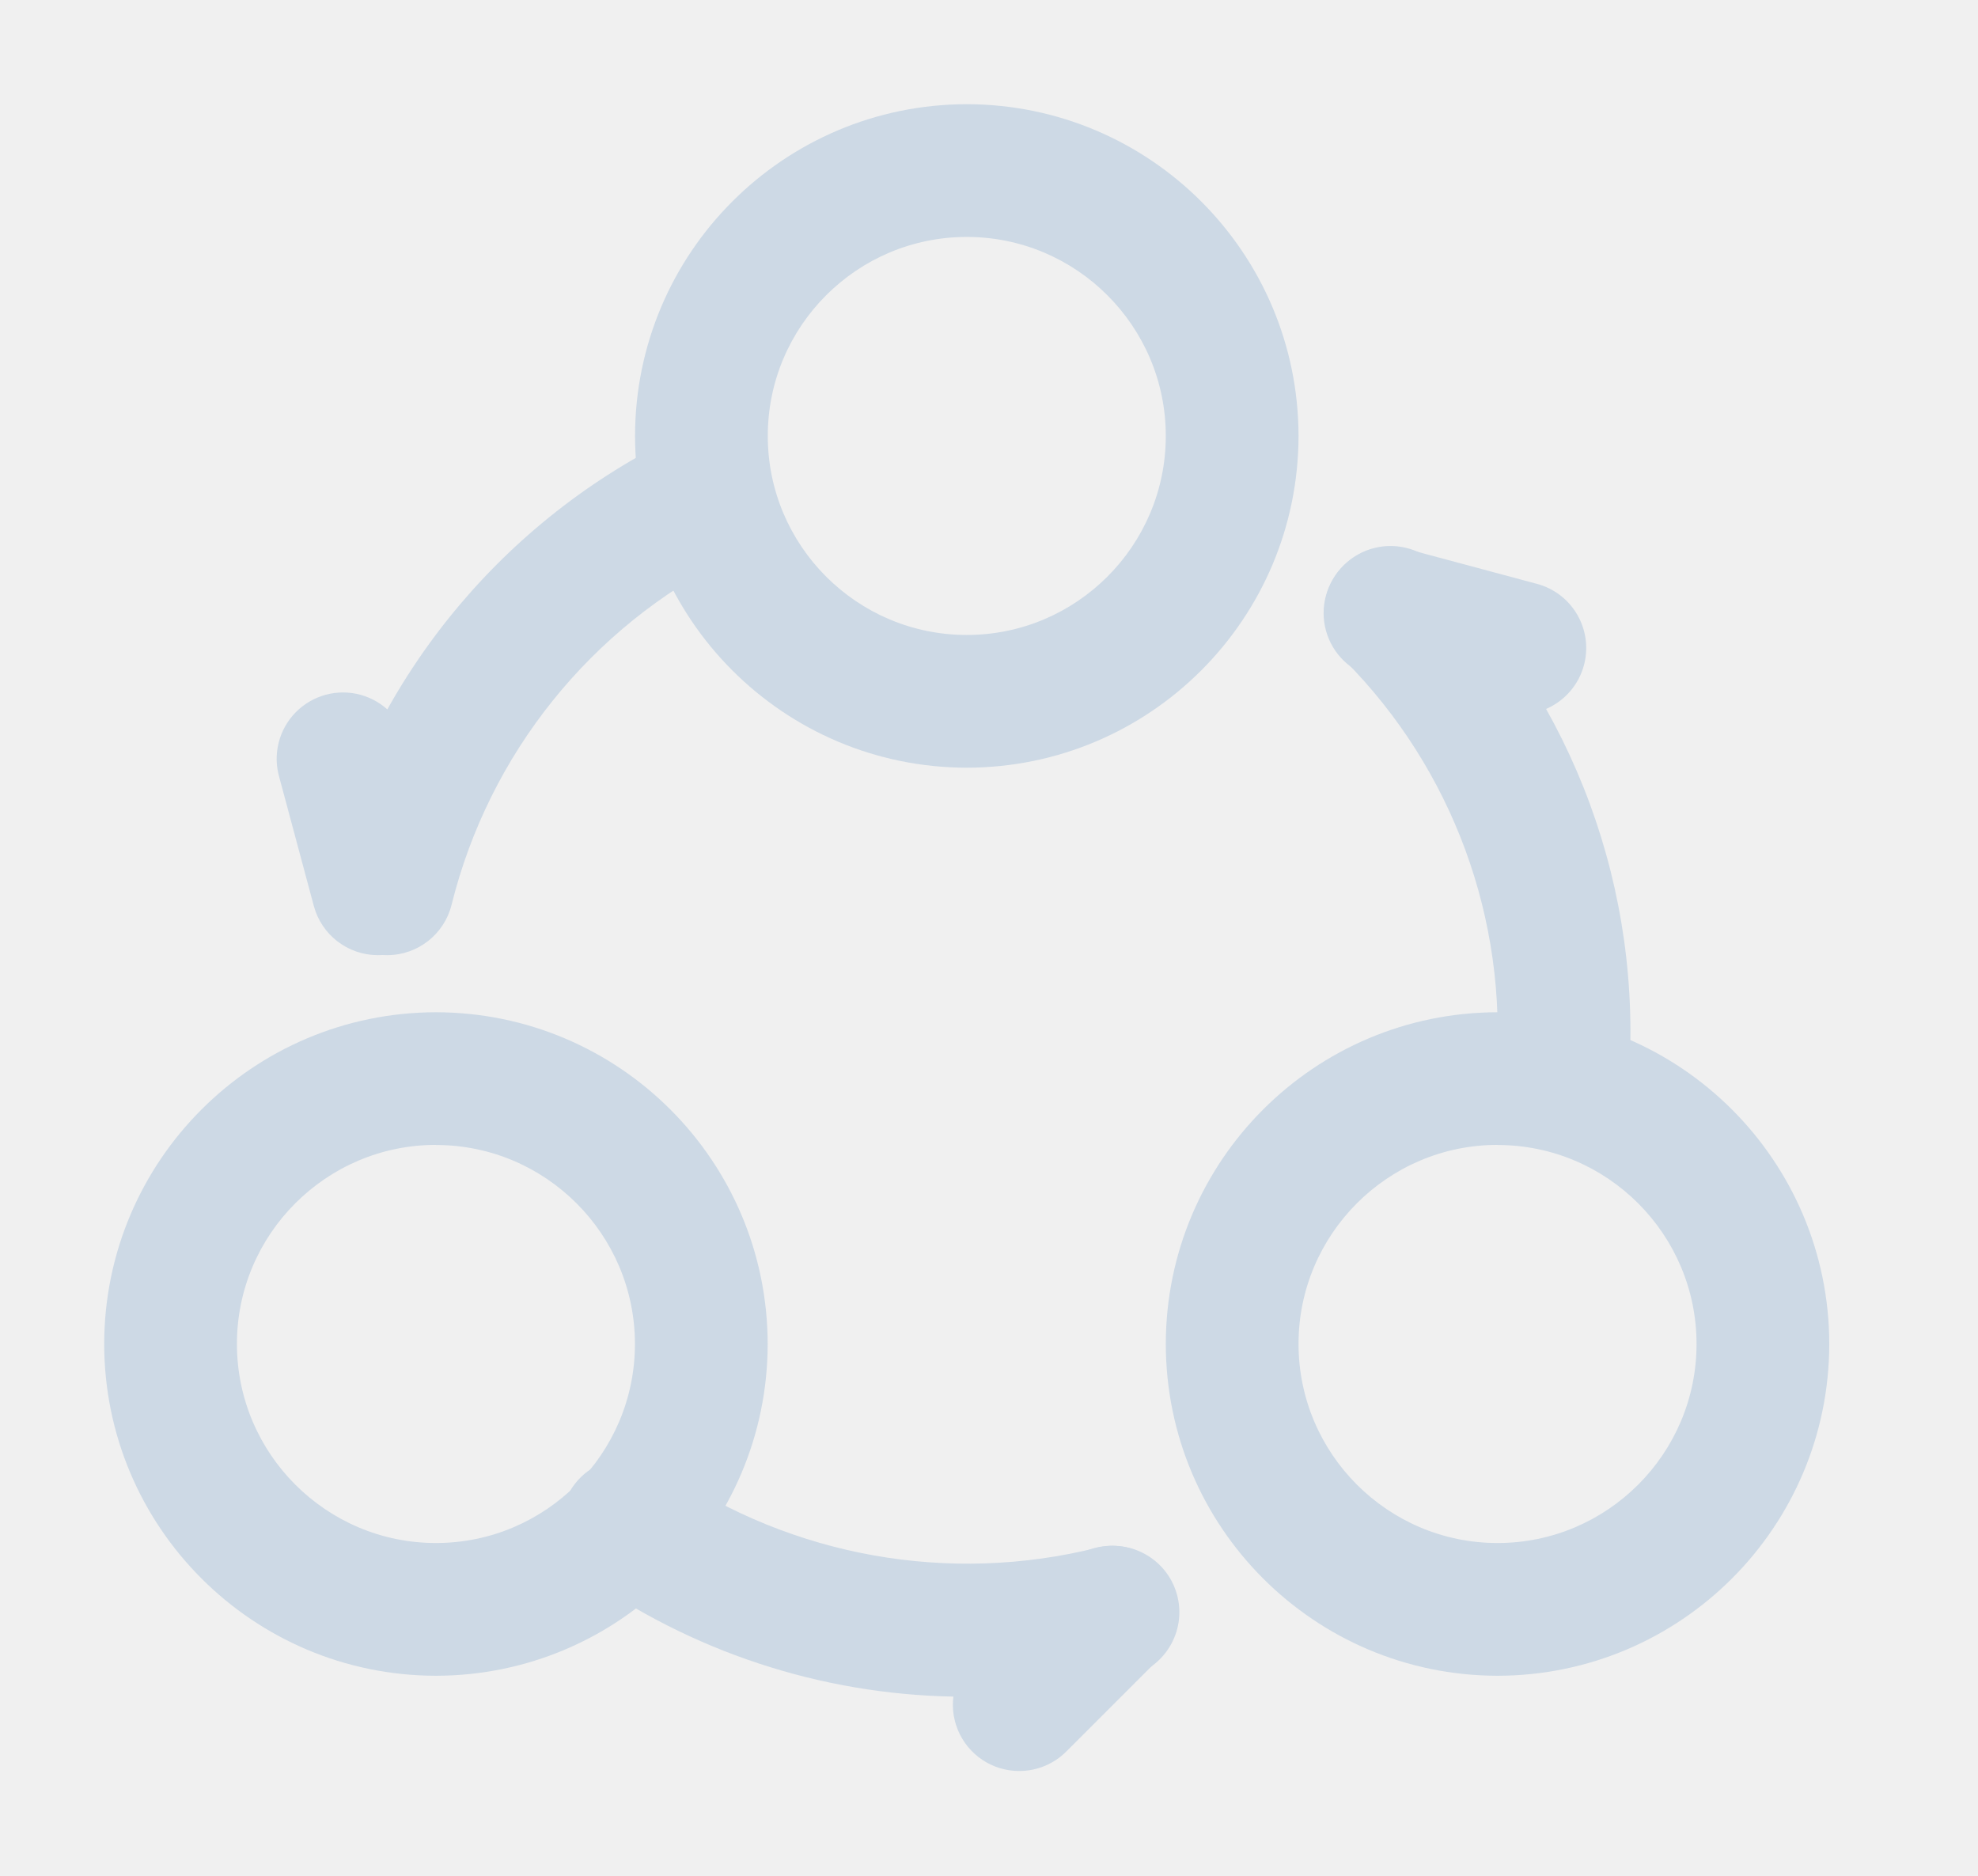
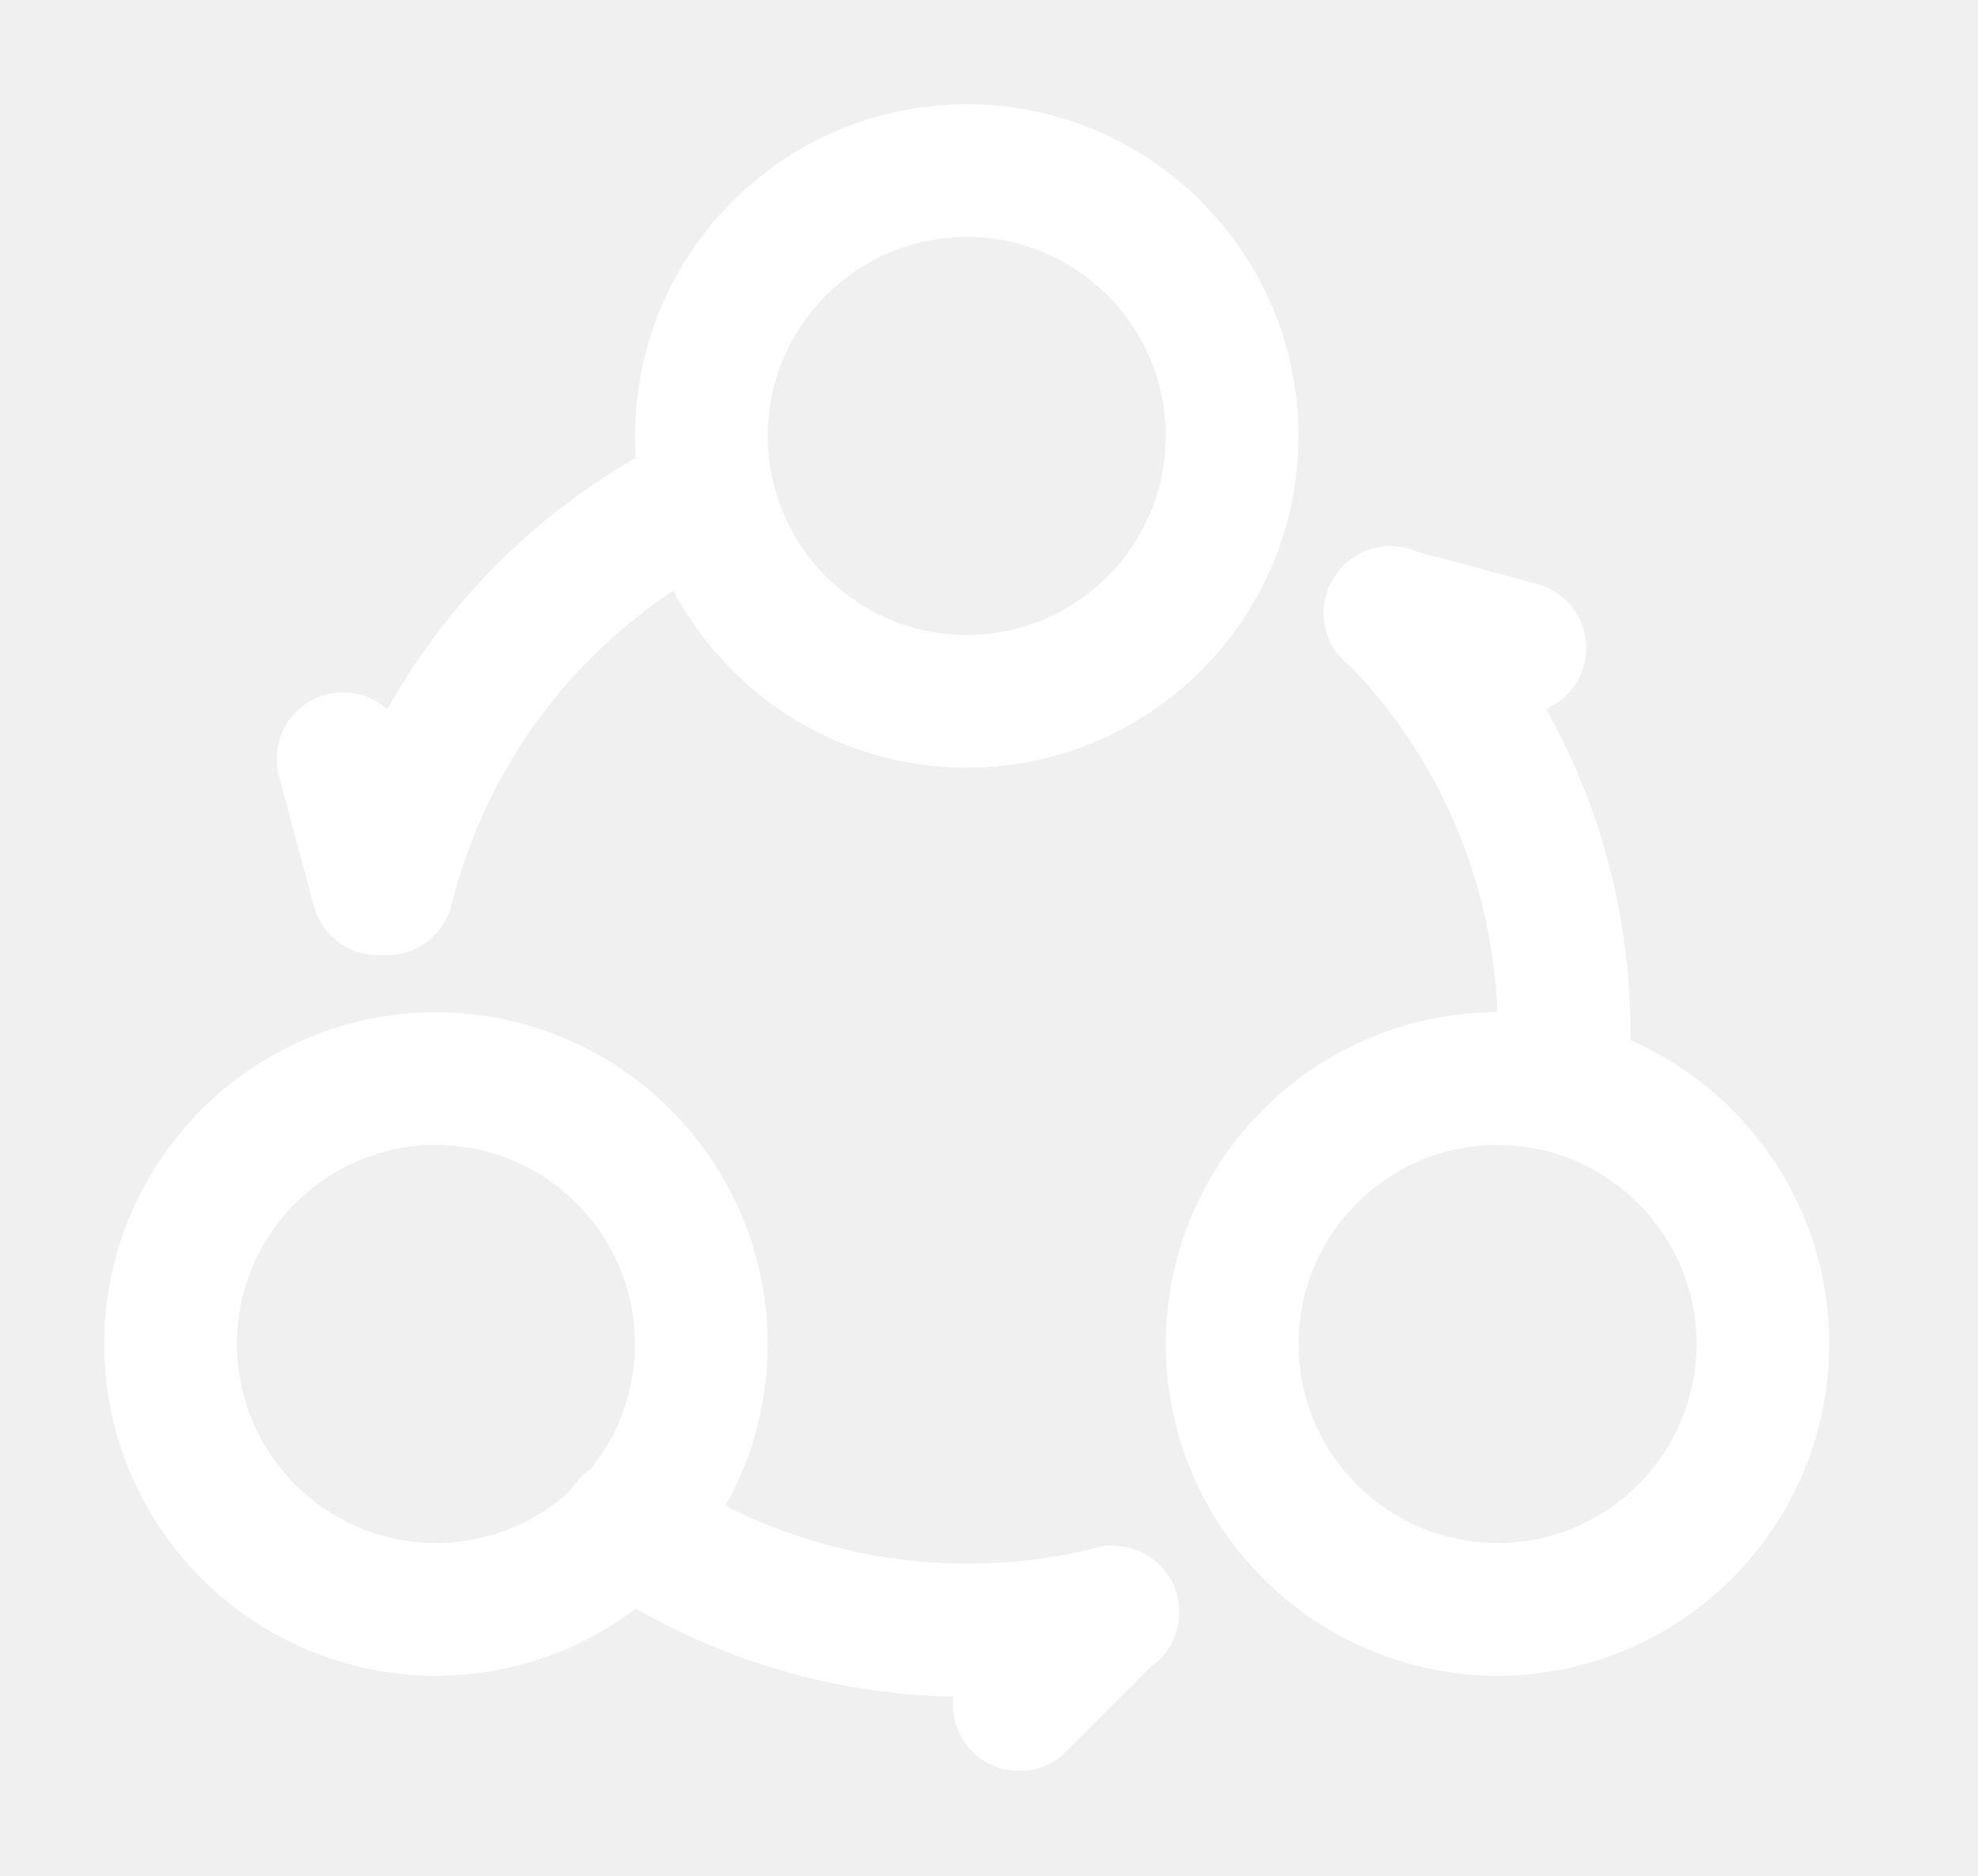
<svg xmlns="http://www.w3.org/2000/svg" t="1610670226515" class="icon" viewBox="0 0 1080 1024" version="1.1" p-id="18686" width="73.828" height="70">
  <defs>
    <style type="text/css" />
  </defs>
-   <path d="M527.872 419.157a181.362 181.362 0 0 1-181.134-181.134A181.362 181.362 0 0 1 527.872 56.89a181.362 181.362 0 0 1 181.134 181.134 181.362 181.362 0 0 1-181.134 181.134z m0-289.792c-59.96 0-108.658 48.754-108.658 108.658s48.697 108.658 108.658 108.658c59.904 0 108.658-48.754 108.658-108.658s-48.754-108.658-108.658-108.658z m289.792 785.579A181.362 181.362 0 0 1 636.53 733.81a181.362 181.362 0 0 1 181.134-181.134A181.362 181.362 0 0 1 998.798 733.81a181.362 181.362 0 0 1-181.134 181.134z m0-289.849c-59.904 0-108.658 48.81-108.658 108.658 0 59.96 48.754 108.715 108.658 108.715s108.658-48.754 108.658-108.658-48.754-108.658-108.658-108.658z m-579.64 289.849A181.362 181.362 0 0 1 56.888 733.81a181.362 181.362 0 0 1 181.134-181.134A181.362 181.362 0 0 1 419.157 733.81a181.362 181.362 0 0 1-181.134 181.134z m0-289.849c-59.905 0-108.659 48.81-108.659 108.658 0 59.96 48.754 108.715 108.658 108.715s108.658-48.754 108.658-108.658-48.754-108.658-108.658-108.658z" fill="#cdd9e5" p-id="18687" />
-   <path d="M211.456 521.5a36.238 36.238 0 0 1-35.214-44.942A361.643 361.643 0 0 1 366.25 239.787a36.238 36.238 0 1 1 32.426 64.796 289.45 289.45 0 0 0-152.12 189.44 36.238 36.238 0 0 1-35.101 27.477zM527.872 926.38a360.05 360.05 0 0 1-204.743-63.375 36.238 36.238 0 1 1 40.96-59.733 292.238 292.238 0 0 0 234.78 41.813 36.238 36.238 0 1 1 17.636 70.315 363.634 363.634 0 0 1-88.747 10.98z m325.177-302.023a36.238 36.238 0 0 1-36.125-38.912 288.085 288.085 0 0 0-82.773-224.94 36.238 36.238 0 1 1 51.541-50.915 360.107 360.107 0 0 1 103.481 281.259 36.238 36.238 0 0 1-36.124 33.564z" fill="#cdd9e5" p-id="18688" />
-   <path d="M206.28 521.5a36.238 36.238 0 0 1-34.93-26.851l-18.774-69.973a36.238 36.238 0 1 1 69.973-18.774l18.774 69.974a36.238 36.238 0 0 1-35.044 45.624z m623.672-131.413a35.271 35.271 0 0 1-9.444-1.308l-69.973-18.774a36.238 36.238 0 1 1 18.773-69.973l69.974 18.773a36.238 36.238 0 0 1-9.33 71.225zM556.544 966.94a36.181 36.181 0 0 1-25.6-61.838l51.2-51.2a36.238 36.238 0 0 1 51.257 51.2l-51.2 51.2a36.181 36.181 0 0 1-25.657 10.638z" fill="#cdd9e5" p-id="18689" />
+   <path d="M527.872 419.157a181.362 181.362 0 0 1-181.134-181.134A181.362 181.362 0 0 1 527.872 56.89a181.362 181.362 0 0 1 181.134 181.134 181.362 181.362 0 0 1-181.134 181.134z m0-289.792c-59.96 0-108.658 48.754-108.658 108.658s48.697 108.658 108.658 108.658c59.904 0 108.658-48.754 108.658-108.658s-48.754-108.658-108.658-108.658z m289.792 785.579A181.362 181.362 0 0 1 636.53 733.81a181.362 181.362 0 0 1 181.134-181.134A181.362 181.362 0 0 1 998.798 733.81a181.362 181.362 0 0 1-181.134 181.134z m0-289.849c-59.904 0-108.658 48.81-108.658 108.658 0 59.96 48.754 108.715 108.658 108.715s108.658-48.754 108.658-108.658-48.754-108.658-108.658-108.658z m-579.64 289.849A181.362 181.362 0 0 1 56.888 733.81a181.362 181.362 0 0 1 181.134-181.134A181.362 181.362 0 0 1 419.157 733.81a181.362 181.362 0 0 1-181.134 181.134z m0-289.849c-59.905 0-108.659 48.81-108.659 108.658 0 59.96 48.754 108.715 108.658 108.715s108.658-48.754 108.658-108.658-48.754-108.658-108.658-108.658z" fill="#fff" p-id="18687" />
+   <path d="M211.456 521.5a36.238 36.238 0 0 1-35.214-44.942A361.643 361.643 0 0 1 366.25 239.787a36.238 36.238 0 1 1 32.426 64.796 289.45 289.45 0 0 0-152.12 189.44 36.238 36.238 0 0 1-35.101 27.477zM527.872 926.38a360.05 360.05 0 0 1-204.743-63.375 36.238 36.238 0 1 1 40.96-59.733 292.238 292.238 0 0 0 234.78 41.813 36.238 36.238 0 1 1 17.636 70.315 363.634 363.634 0 0 1-88.747 10.98z m325.177-302.023a36.238 36.238 0 0 1-36.125-38.912 288.085 288.085 0 0 0-82.773-224.94 36.238 36.238 0 1 1 51.541-50.915 360.107 360.107 0 0 1 103.481 281.259 36.238 36.238 0 0 1-36.124 33.564z" fill="#fff" p-id="18688" />
+   <path d="M206.28 521.5a36.238 36.238 0 0 1-34.93-26.851l-18.774-69.973a36.238 36.238 0 1 1 69.973-18.774l18.774 69.974a36.238 36.238 0 0 1-35.044 45.624z m623.672-131.413a35.271 35.271 0 0 1-9.444-1.308l-69.973-18.774a36.238 36.238 0 1 1 18.773-69.973l69.974 18.773a36.238 36.238 0 0 1-9.33 71.225zM556.544 966.94a36.181 36.181 0 0 1-25.6-61.838l51.2-51.2a36.238 36.238 0 0 1 51.257 51.2l-51.2 51.2a36.181 36.181 0 0 1-25.657 10.638z" fill="#fff" p-id="18689" />
</svg>
